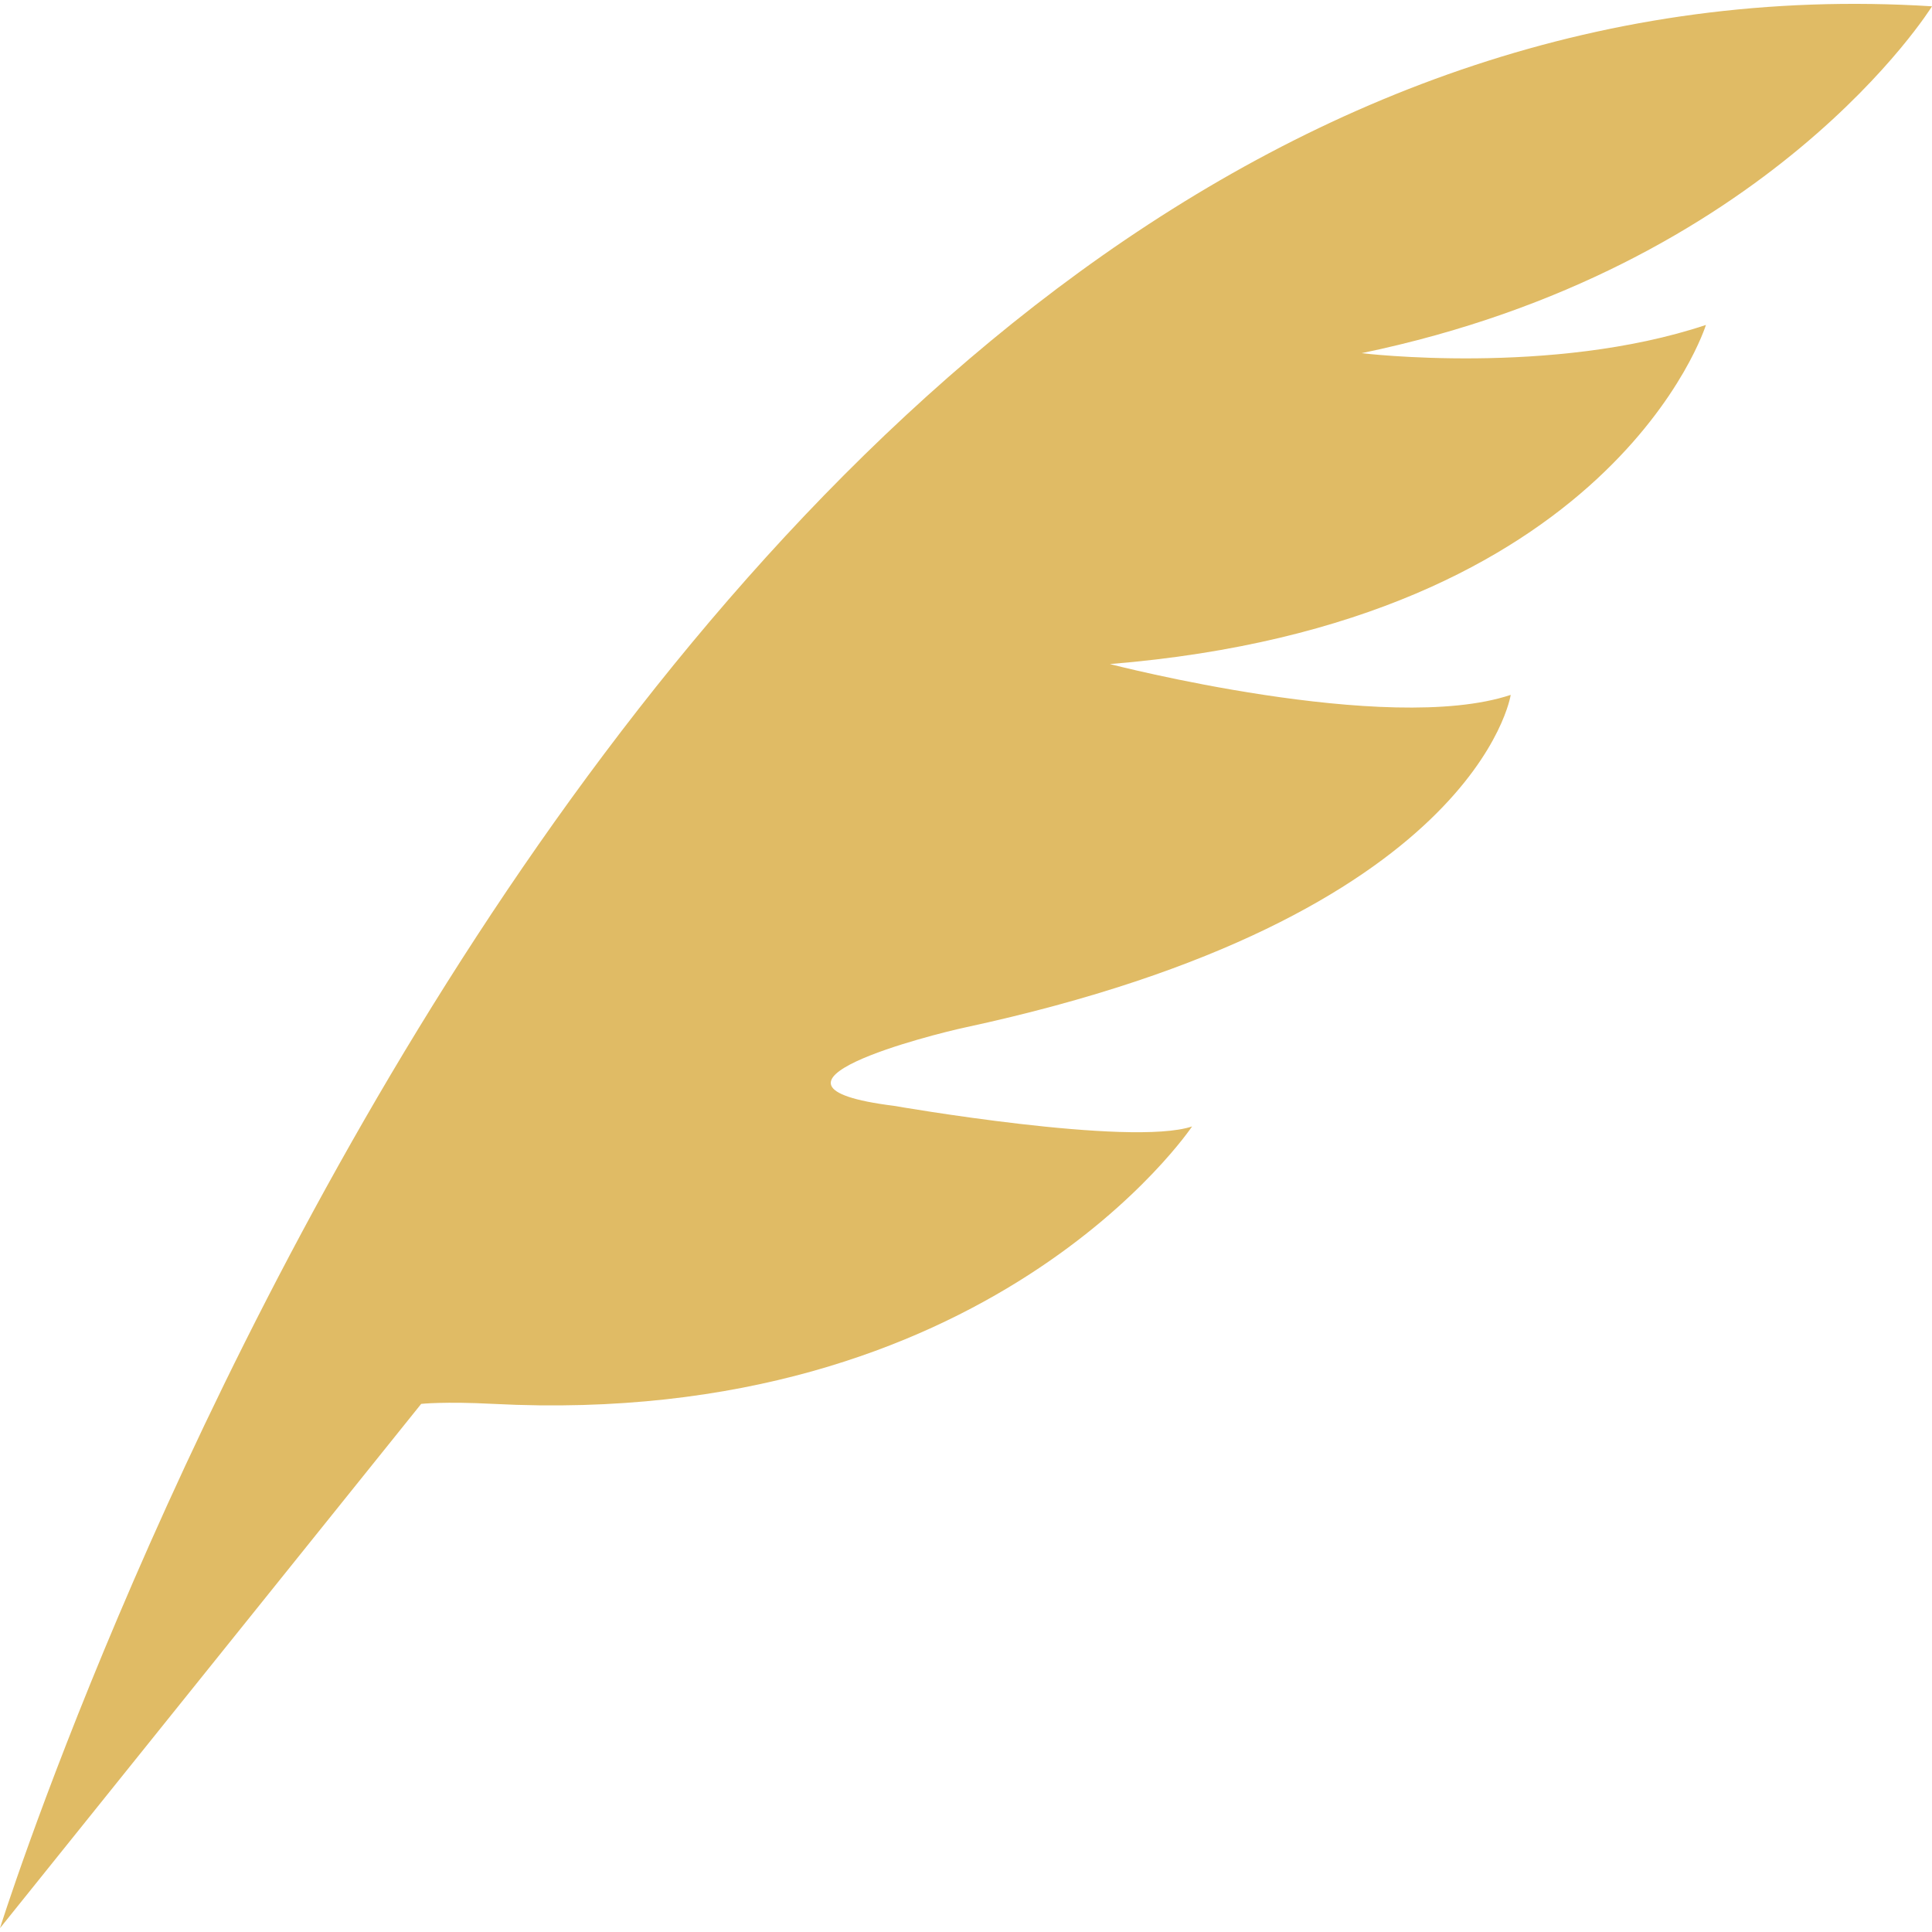
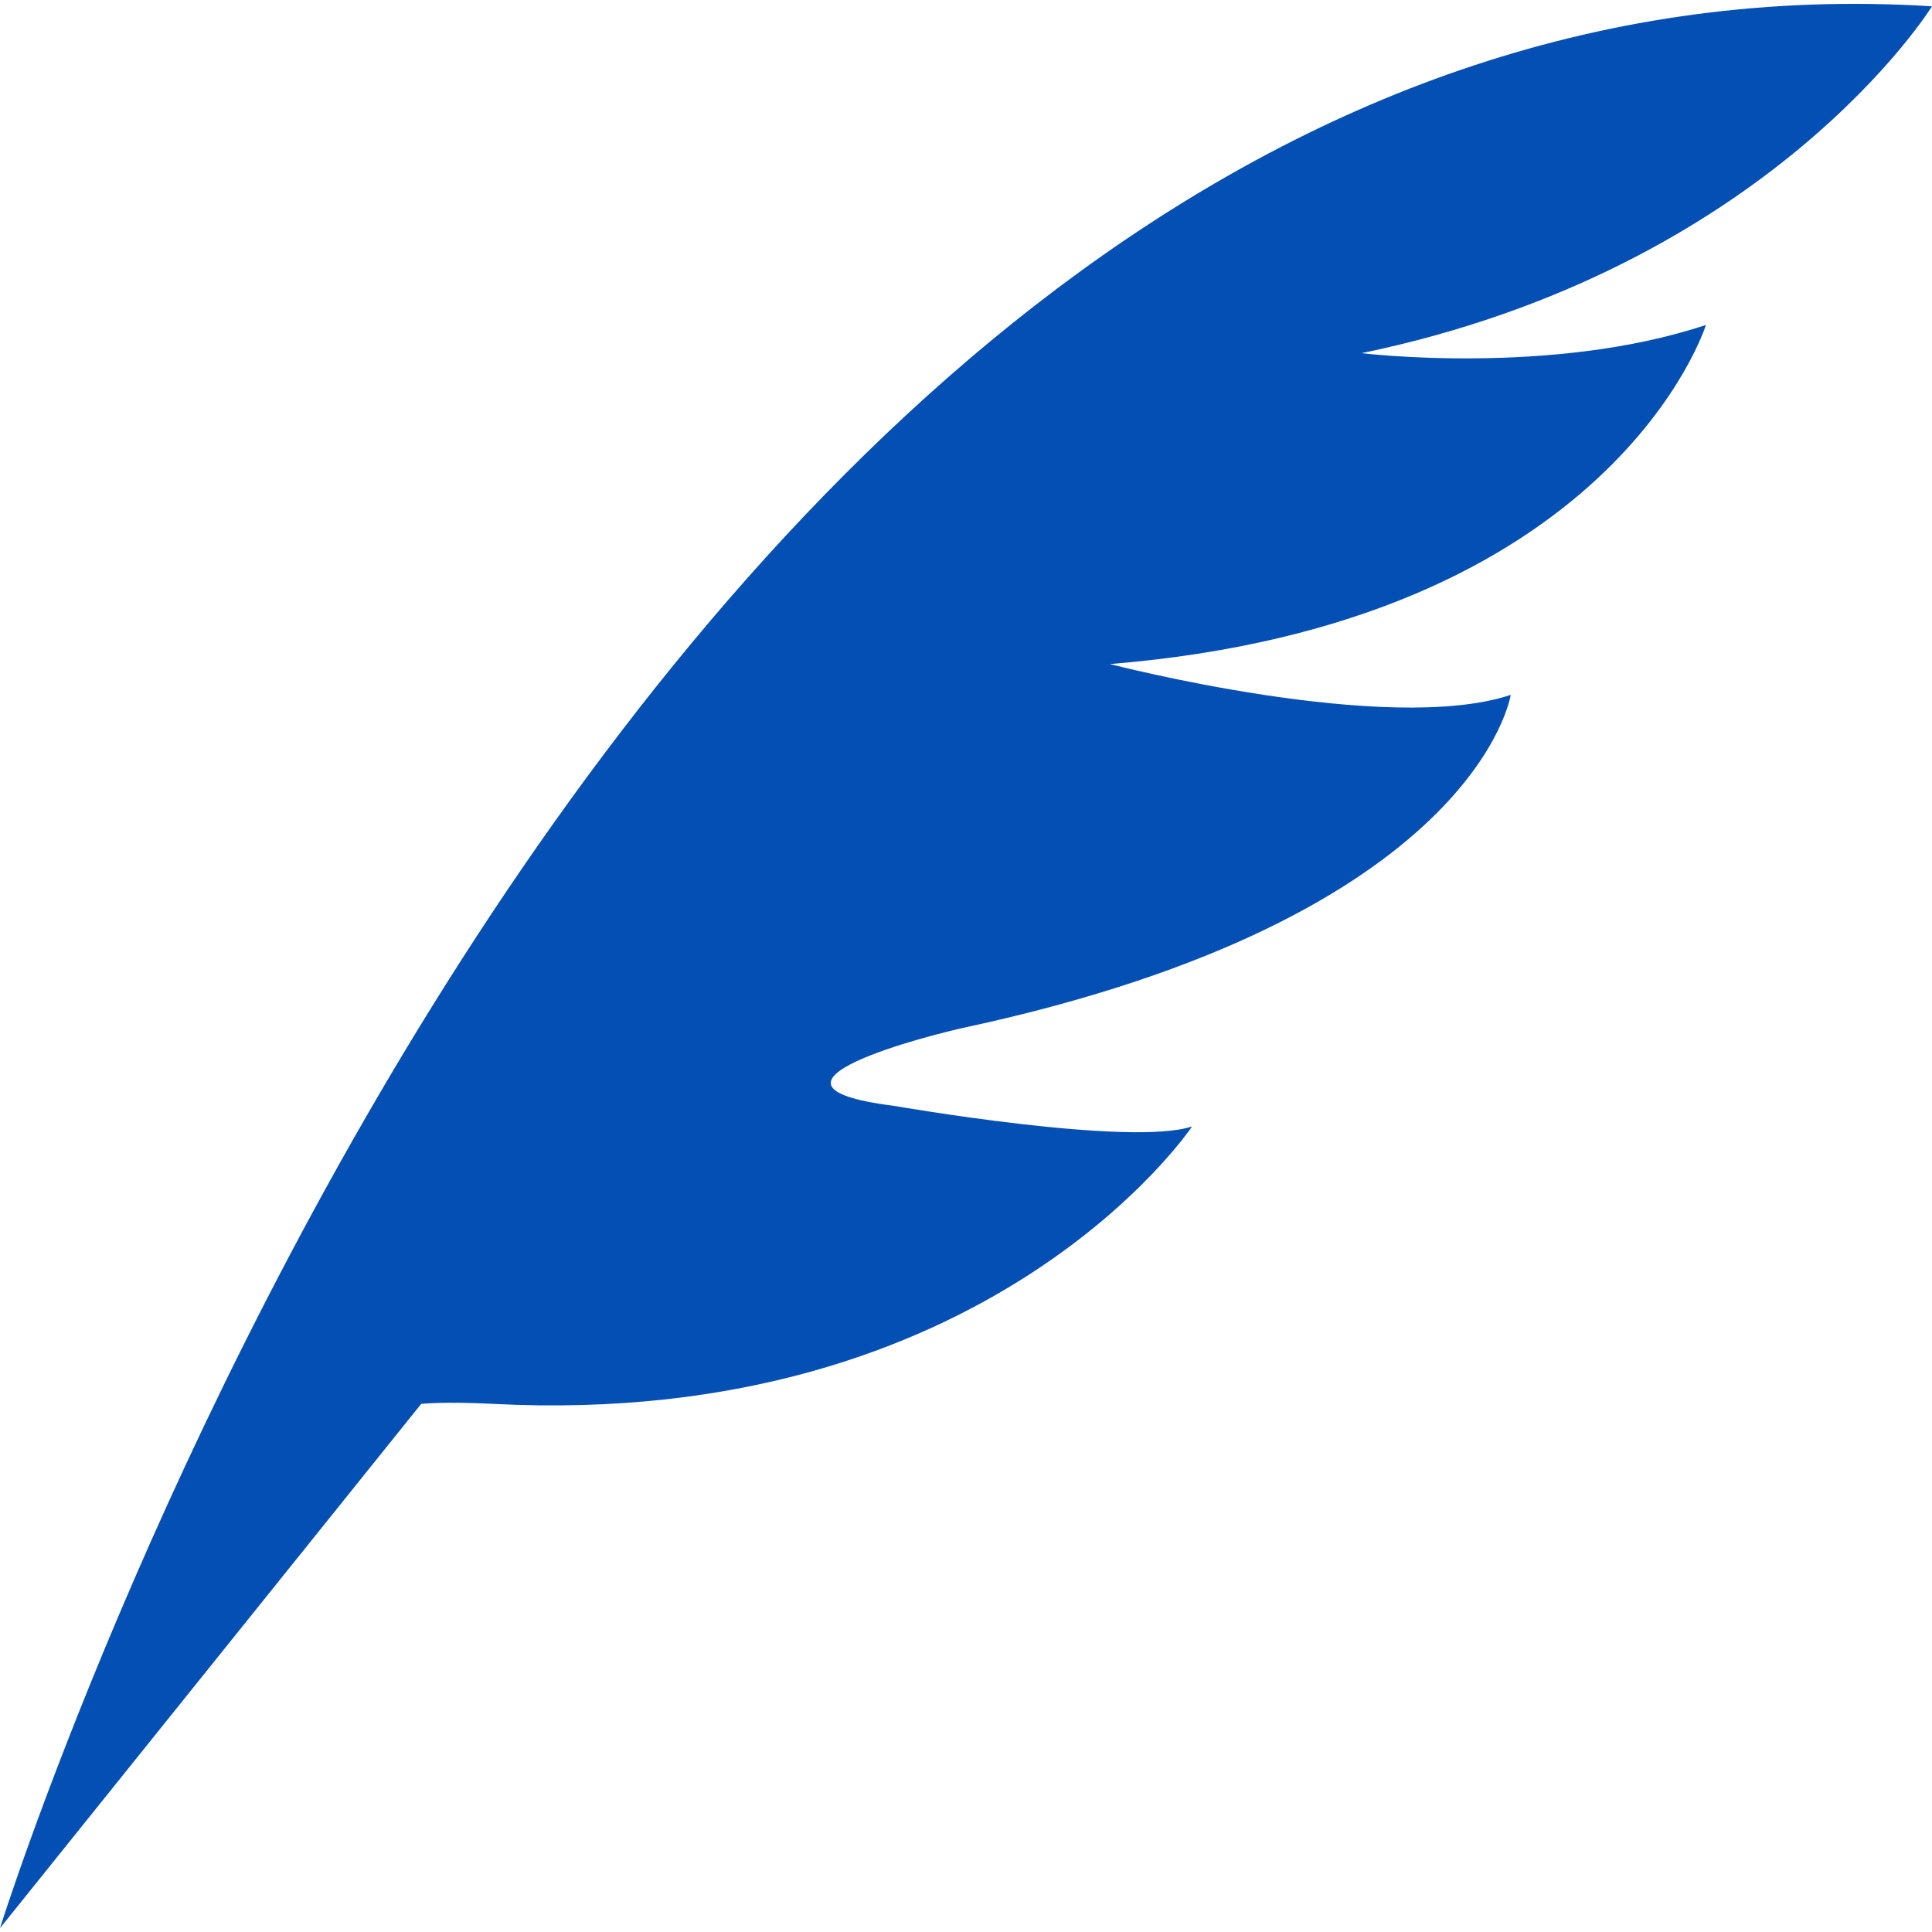
<svg xmlns="http://www.w3.org/2000/svg" width="256" height="256" viewBox="0 0 256 256" version="1.1" id="svg936">
  <g id="layer1">
-     <path d="m 2e-6,255.49 c 0,0 83.065,-265.541 256,-254.653 0,0 -21.447,34.735 -75.579,45.959 0,0 25.2,3.073 45.623,-3.739 0,0 -12.256,39.505 -78.975,44.935 0,0 36.769,9.534 53.108,4.083 0,0 -4.434,29.448 -72.363,44.083 -4.026,0.86 -31.139,7.643 -9.355,10.372 0,0 31.311,5.466 39.498,2.729 0,0 -26.819,40.164 -92.606,36.762 -6.468,-0.337 -9.541,0 -9.541,0 z" id="path1075" style="fill:#e0bb65;stroke-width:7.163" />
+     <path d="m 2e-6,255.49 c 0,0 83.065,-265.541 256,-254.653 0,0 -21.447,34.735 -75.579,45.959 0,0 25.2,3.073 45.623,-3.739 0,0 -12.256,39.505 -78.975,44.935 0,0 36.769,9.534 53.108,4.083 0,0 -4.434,29.448 -72.363,44.083 -4.026,0.86 -31.139,7.643 -9.355,10.372 0,0 31.311,5.466 39.498,2.729 0,0 -26.819,40.164 -92.606,36.762 -6.468,-0.337 -9.541,0 -9.541,0 z" id="path1075" style="fill:#044fb3;stroke-width:7.163" />
  </g>
</svg>
